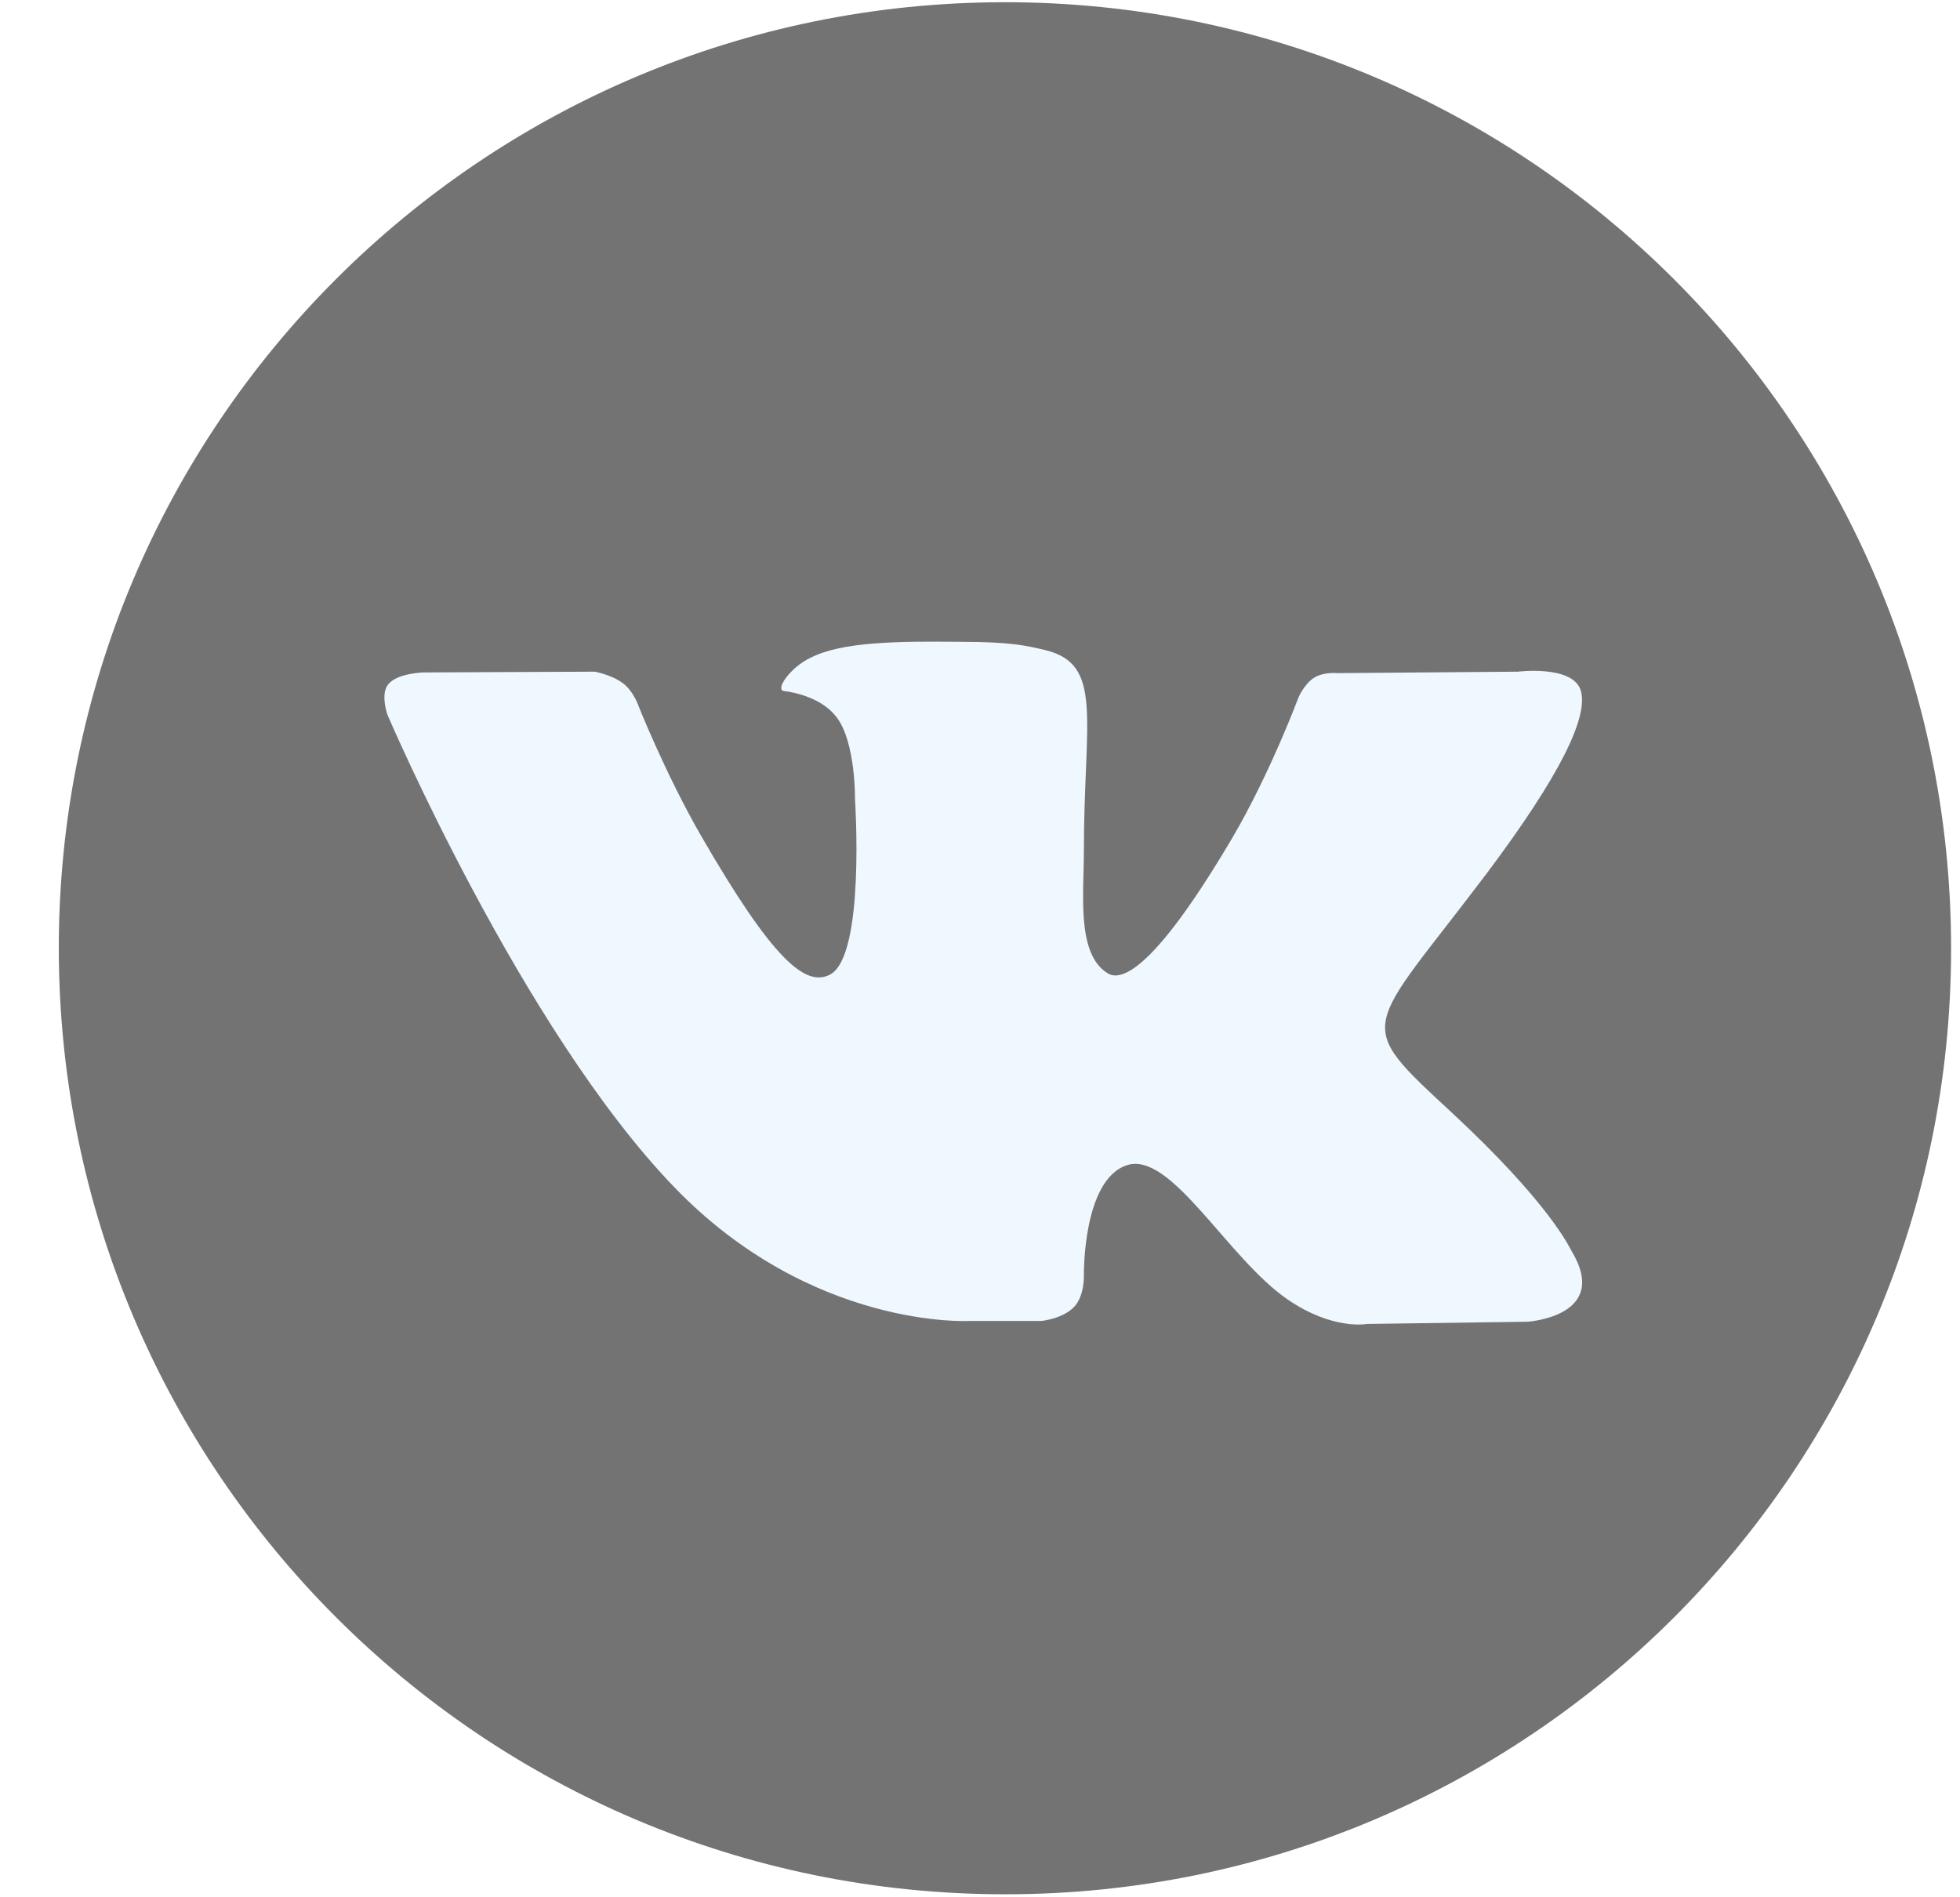
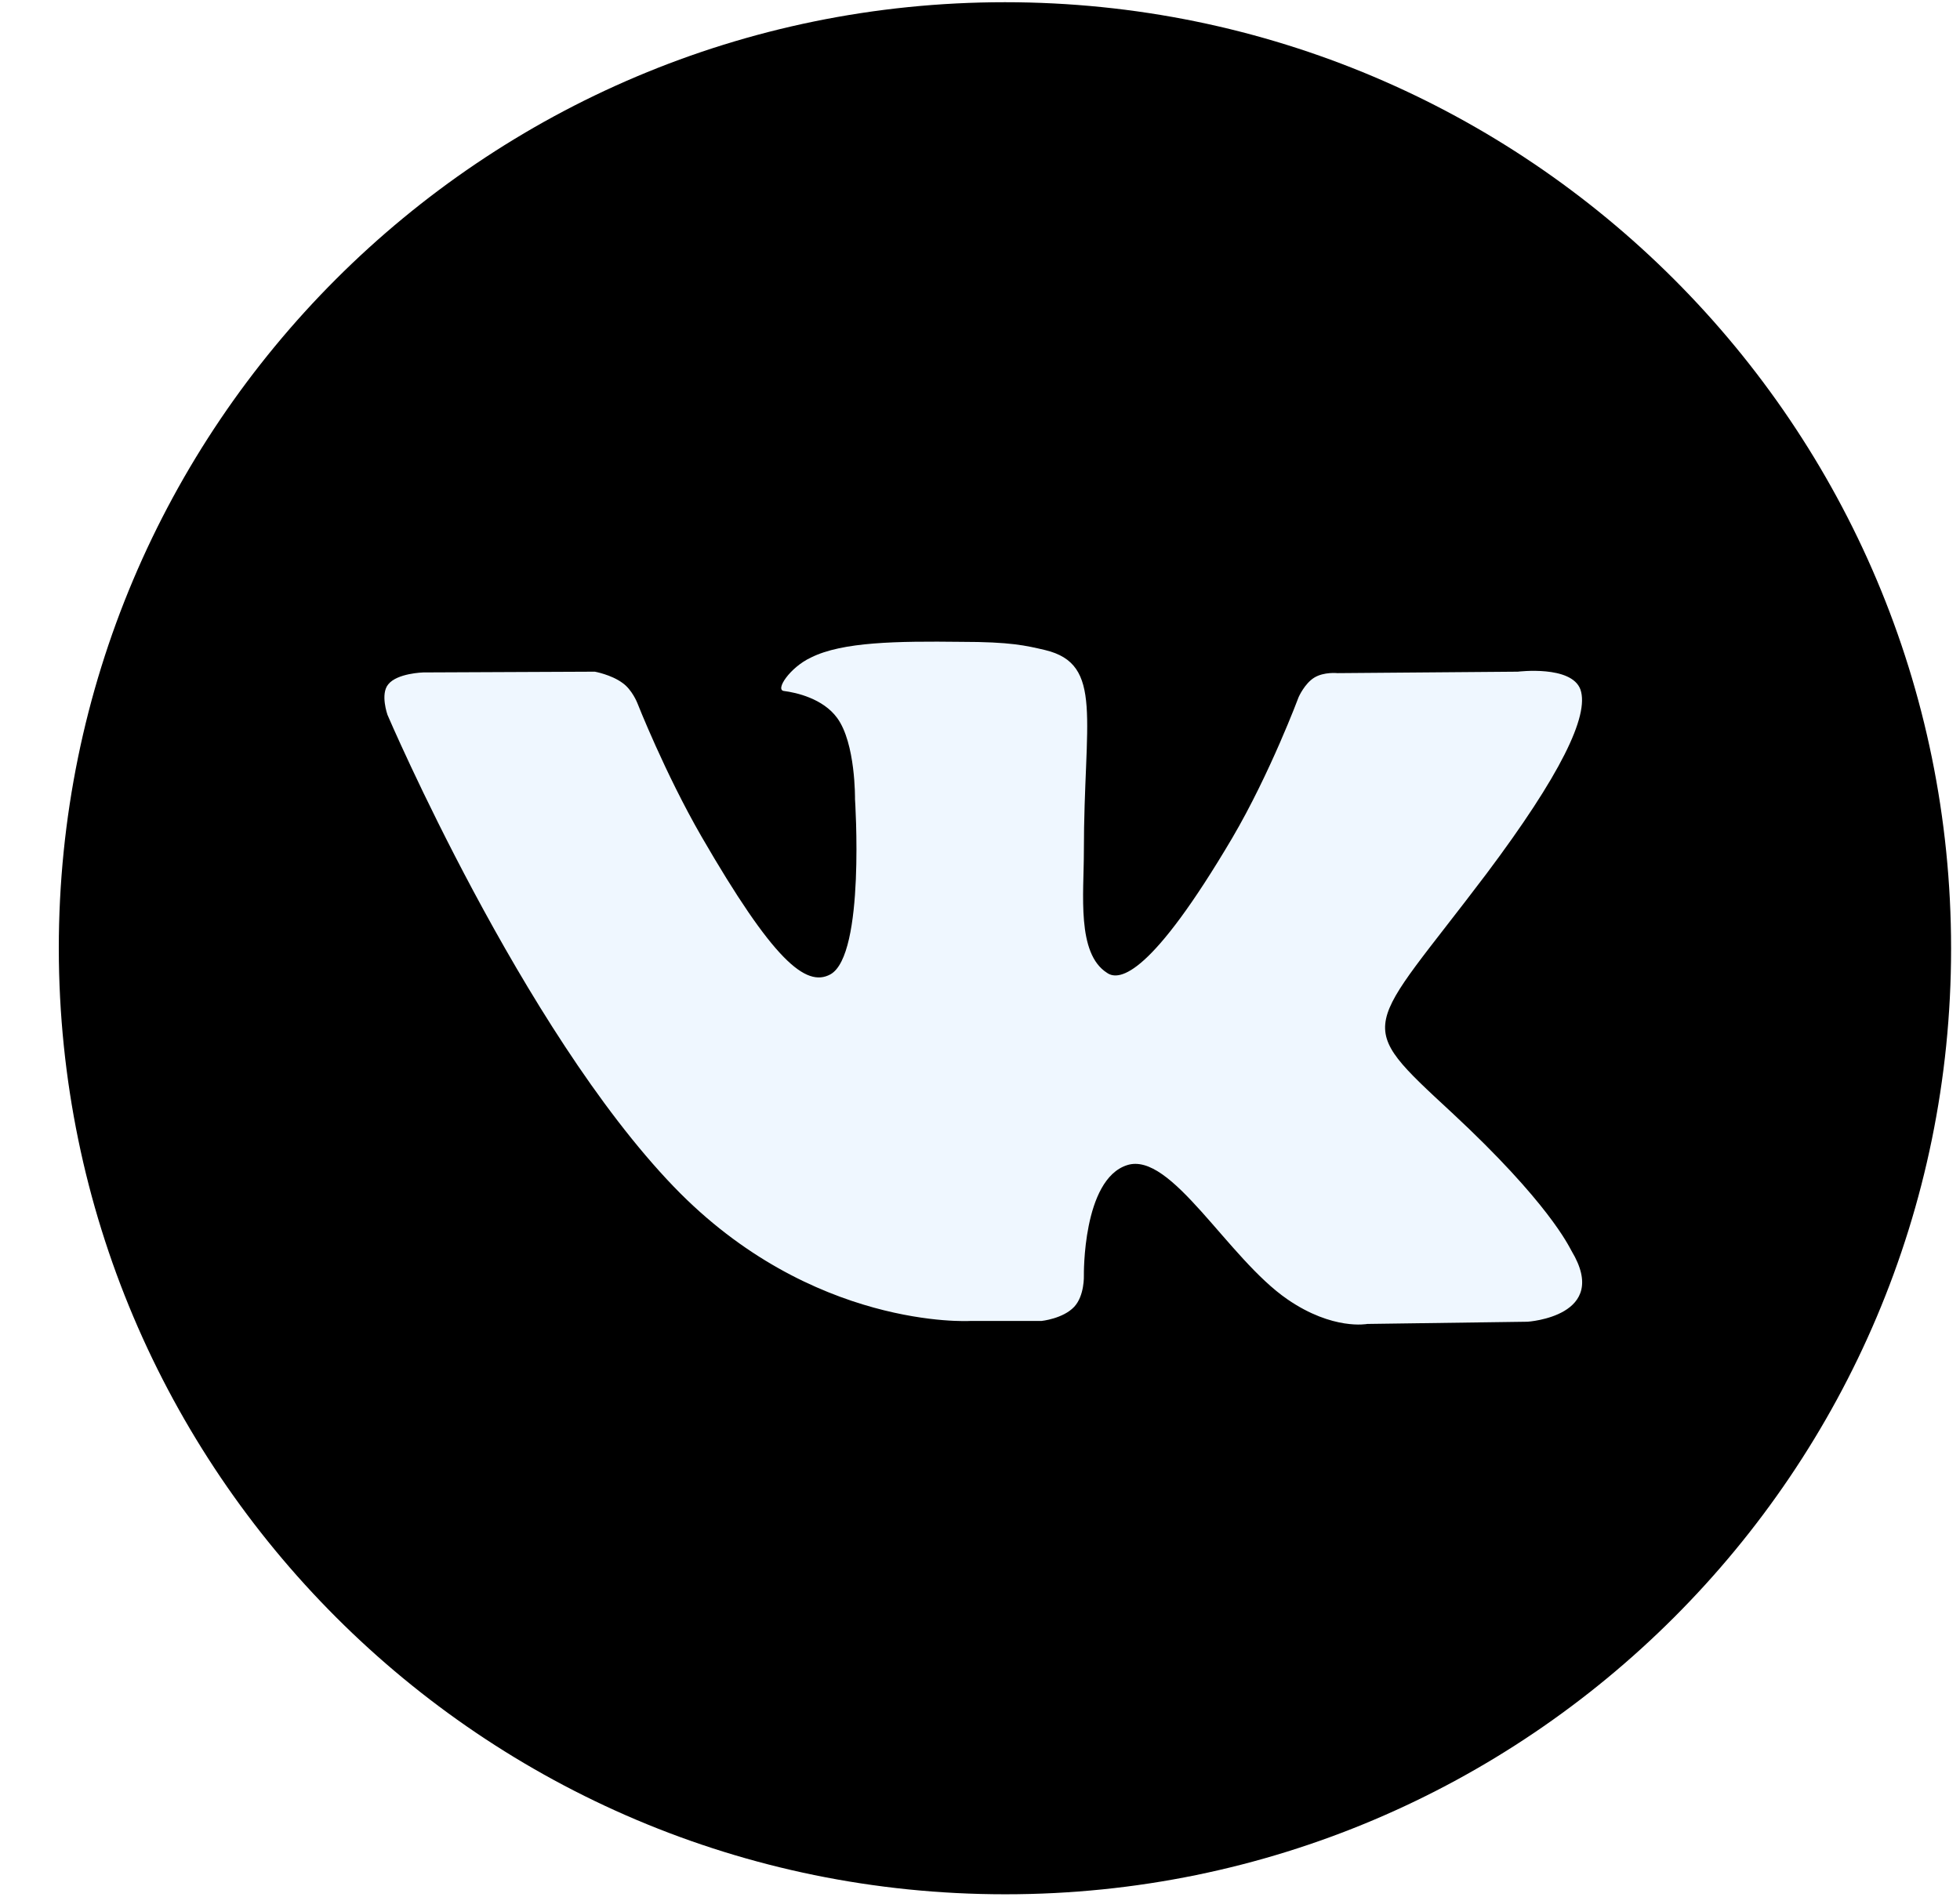
<svg xmlns="http://www.w3.org/2000/svg" width="31" height="30" viewBox="0 0 31 30" fill="none">
-   <path d="M15.895 29.965H15.906C24.161 29.965 30.859 23.267 30.859 15.012V15C30.859 6.733 24.161 0.035 15.895 0.035C7.628 0.035 0.93 6.733 0.93 15V15.012C0.941 23.267 7.628 29.965 15.895 29.965Z" fill="#737373" />
+   <path d="M15.895 29.965H15.906C24.161 29.965 30.859 23.267 30.859 15.012V15C30.859 6.733 24.161 0.035 15.895 0.035C7.628 0.035 0.93 6.733 0.93 15V15.012C0.941 23.267 7.628 29.965 15.895 29.965Z" fill="currentColor" />
  <path fill-rule="evenodd" clip-rule="evenodd" d="M15.339 20.896H16.471C16.471 20.896 16.813 20.861 16.99 20.672C17.155 20.495 17.143 20.177 17.143 20.177C17.143 20.177 17.12 18.656 17.827 18.431C18.523 18.207 19.419 19.906 20.363 20.554C21.082 21.049 21.625 20.943 21.625 20.943L24.16 20.908C24.16 20.908 25.481 20.825 24.856 19.788C24.809 19.705 24.49 19.021 22.969 17.606C21.377 16.132 21.589 16.368 23.511 13.821C24.679 12.264 25.139 11.321 24.997 10.908C24.856 10.519 24.007 10.625 24.007 10.625L21.153 10.648C21.153 10.648 20.941 10.625 20.787 10.719C20.634 10.813 20.54 11.026 20.54 11.026C20.54 11.026 20.092 12.229 19.49 13.255C18.217 15.413 17.709 15.531 17.509 15.389C17.026 15.082 17.143 14.139 17.143 13.467C17.143 11.38 17.462 10.507 16.53 10.283C16.224 10.212 15.988 10.153 15.198 10.153C14.184 10.141 13.323 10.153 12.827 10.401C12.497 10.554 12.249 10.92 12.403 10.931C12.591 10.955 13.016 11.049 13.24 11.356C13.535 11.757 13.523 12.641 13.523 12.641C13.523 12.641 13.688 15.106 13.134 15.413C12.745 15.625 12.226 15.189 11.094 13.231C10.516 12.229 10.08 11.12 10.08 11.12C10.08 11.12 9.997 10.908 9.844 10.802C9.667 10.672 9.408 10.625 9.408 10.625L6.695 10.637C6.695 10.637 6.282 10.648 6.141 10.825C6.011 10.979 6.129 11.309 6.129 11.309C6.129 11.309 8.252 16.273 10.658 18.773C12.839 21.038 15.339 20.896 15.339 20.896Z" fill="#EFF7FF" />
</svg>
